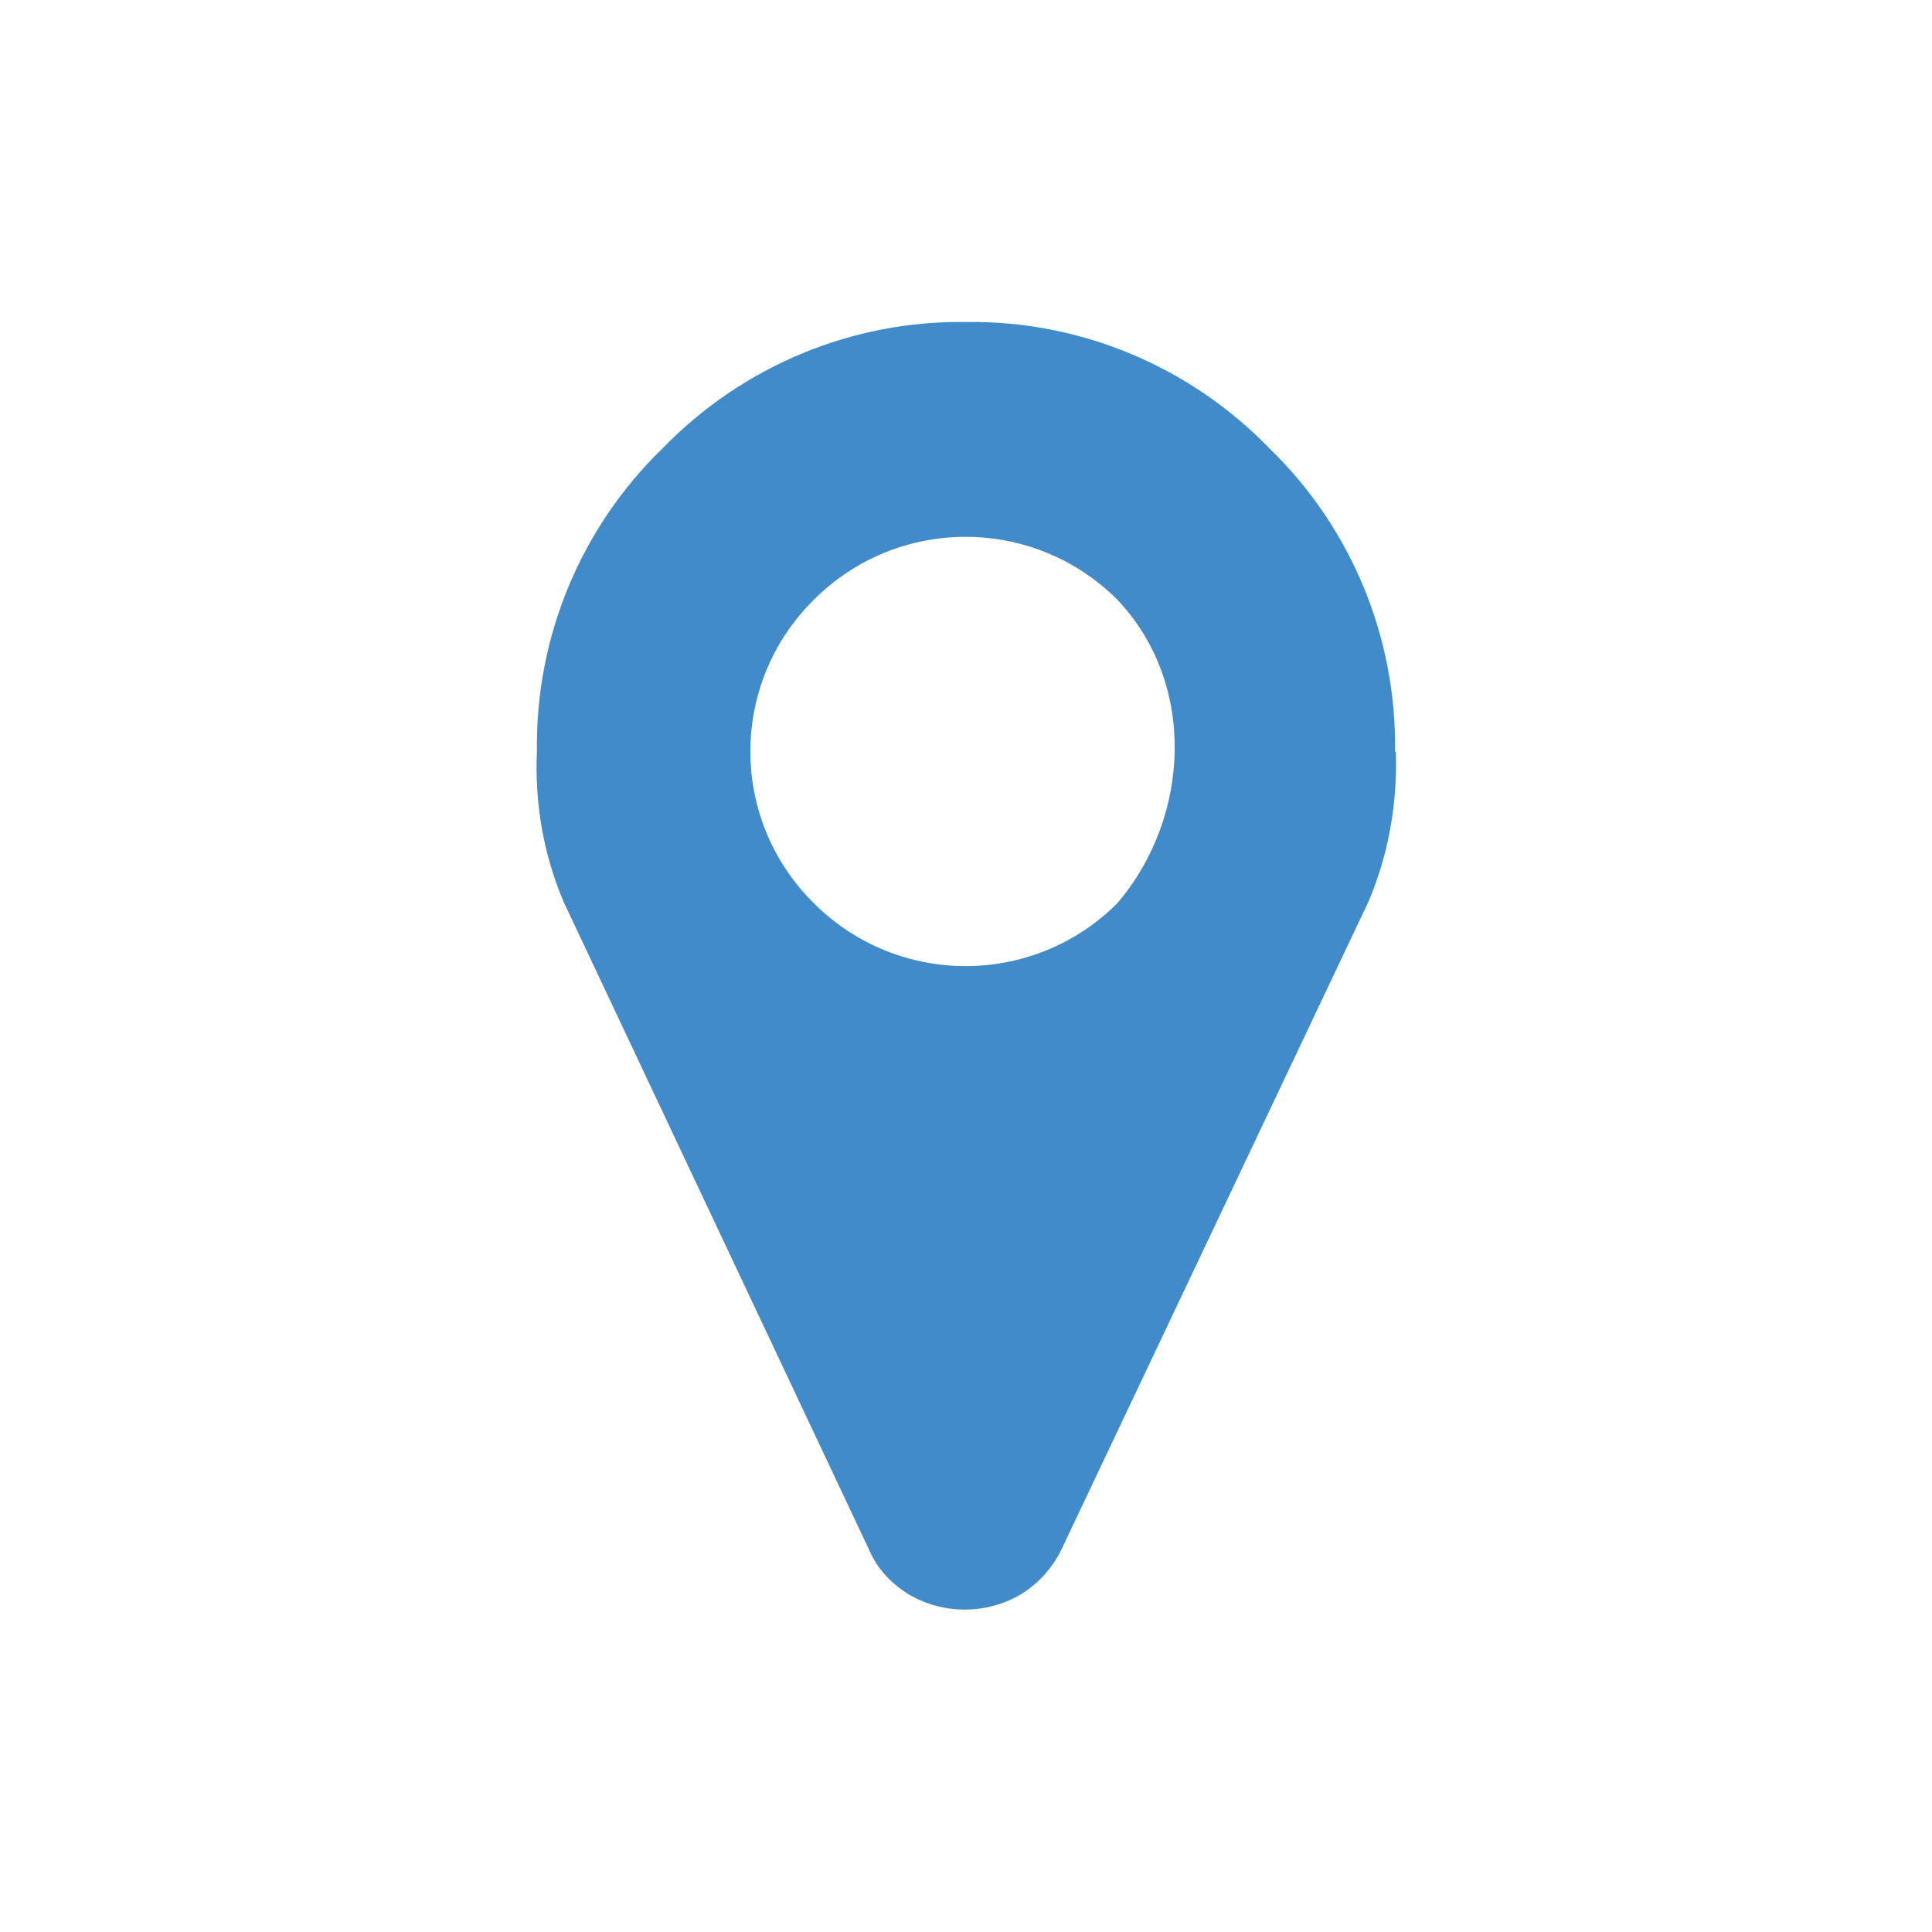
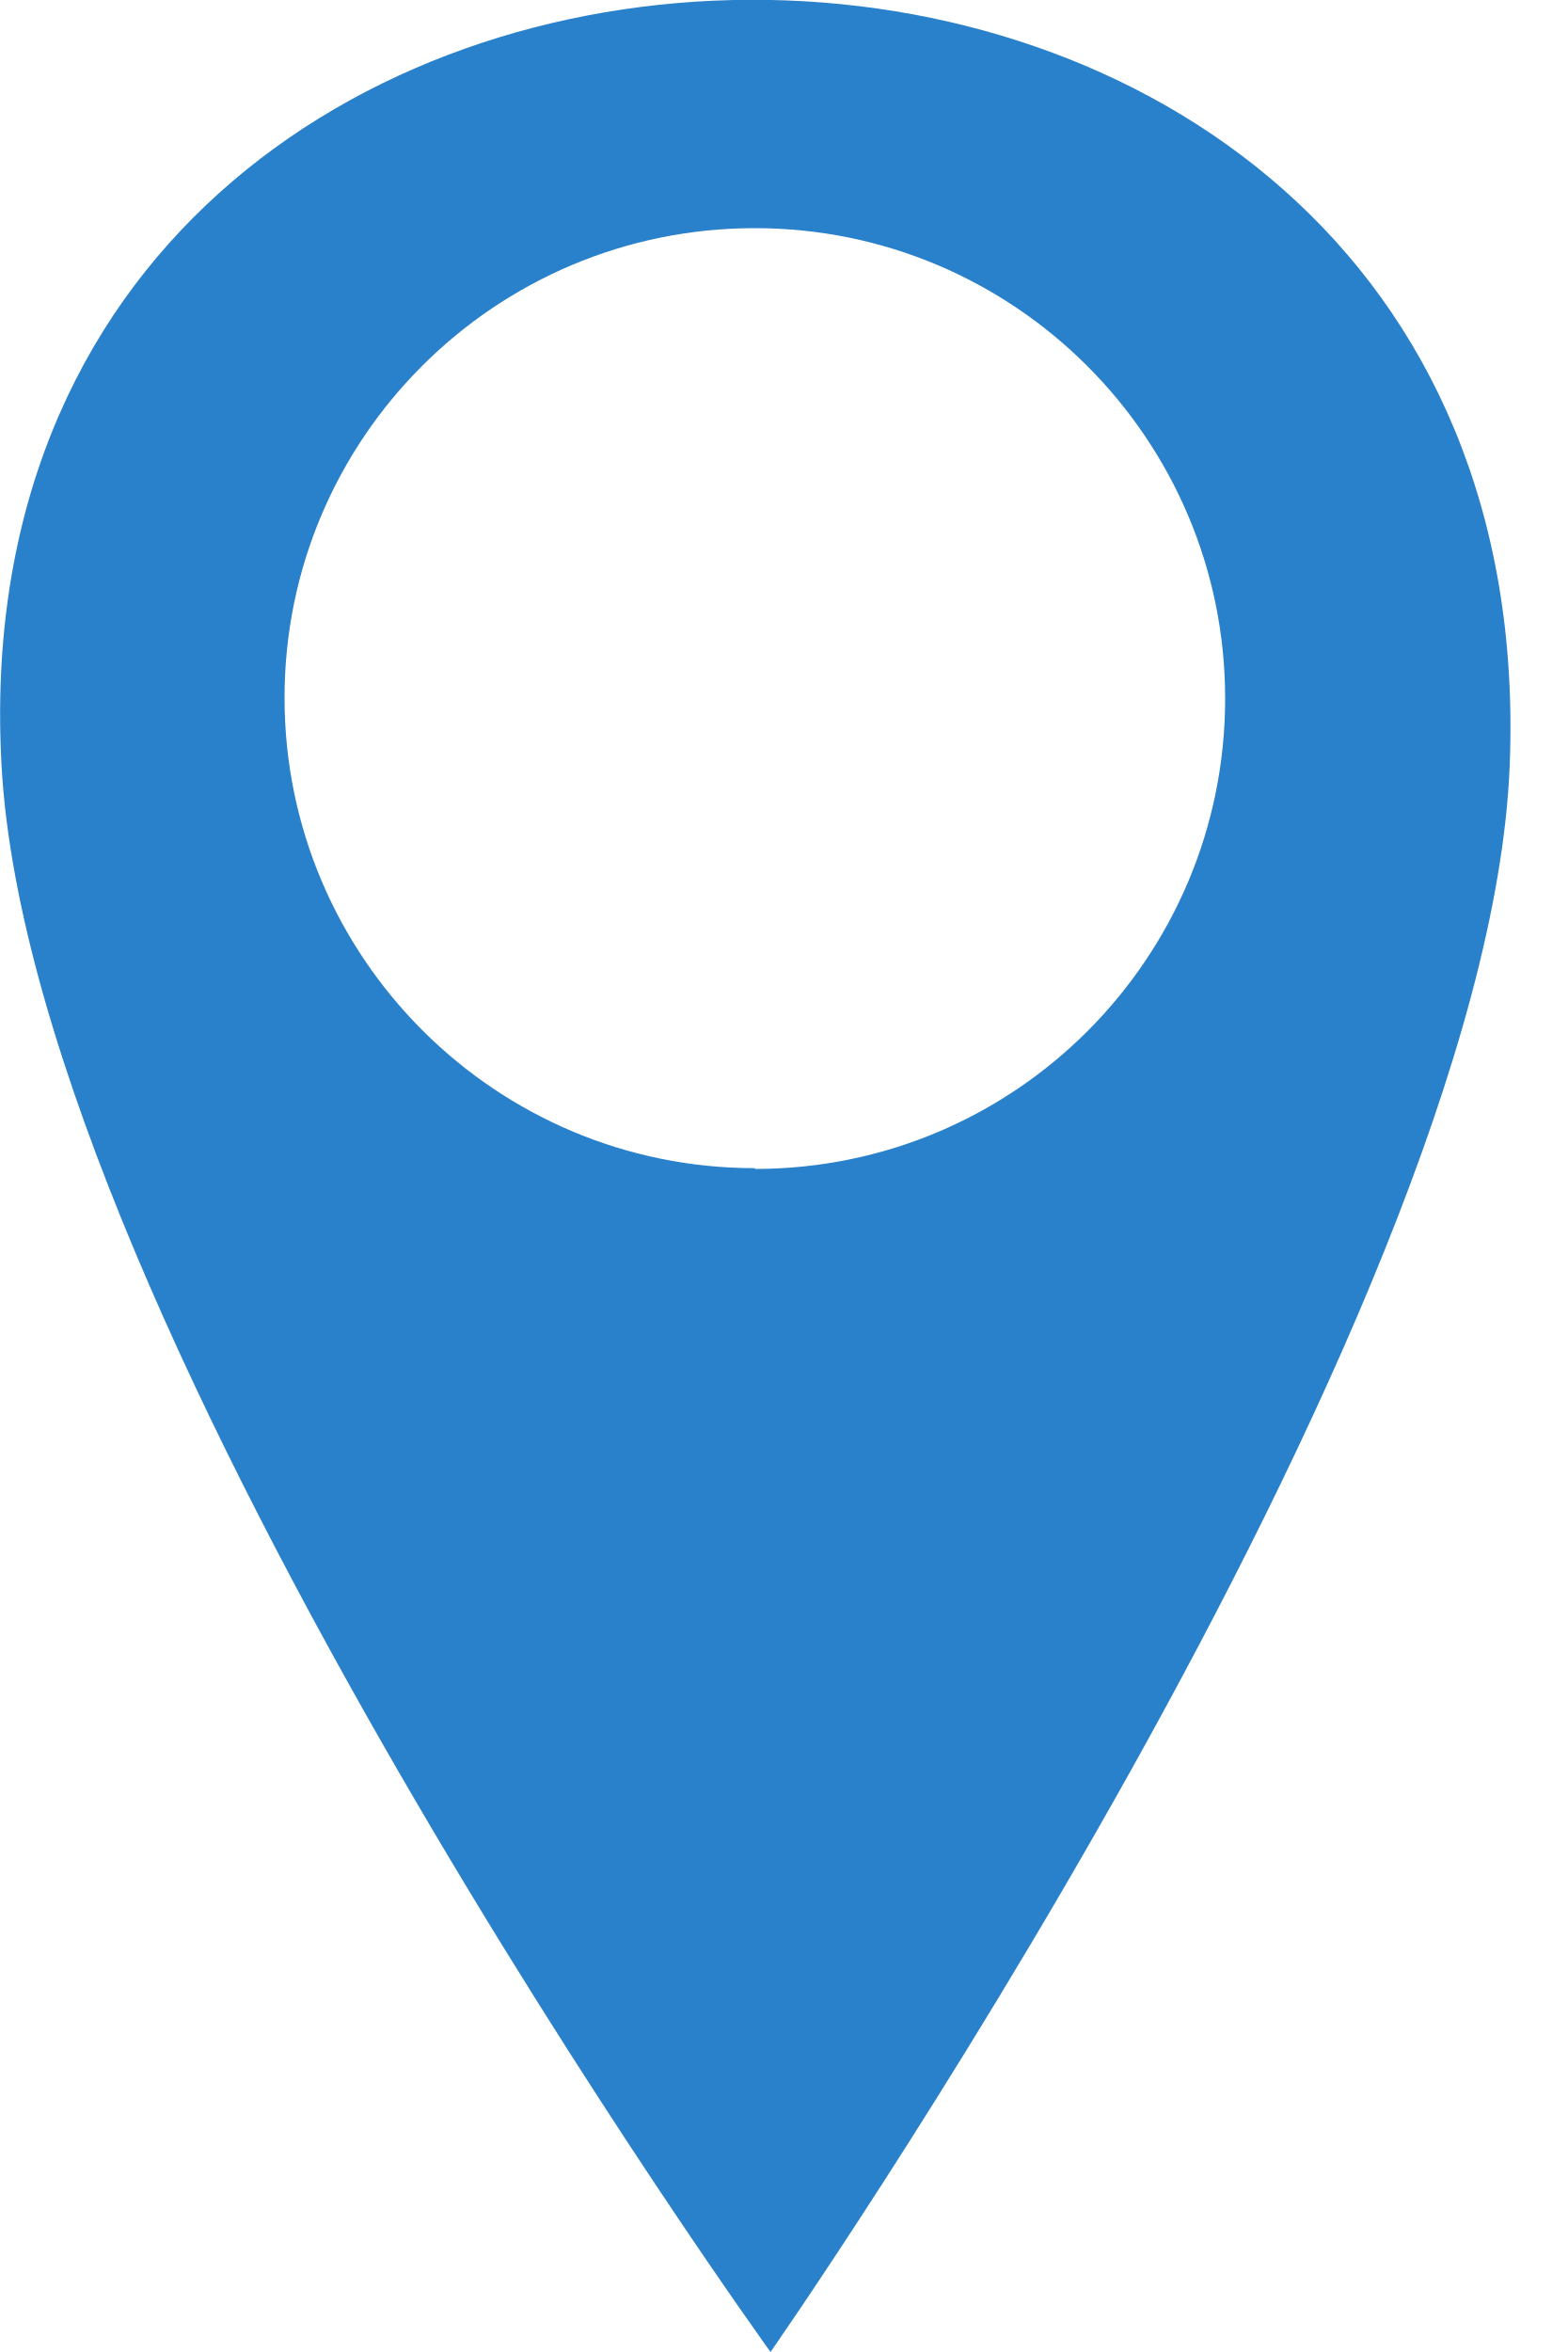
- <svg xmlns="http://www.w3.org/2000/svg" version="1.2" xmlnsXlink="http://www.w3.org/1999/xlink" overflow="visible" preserveAspectRatio="none" viewBox="0 0 24 24" width="97" height="97">
-   <g>
-     <path id="map-marker" d="M13.88,11.22c-1.04,1.04-2.72,1.04-3.76,0.01c0,0-0.01-0.01-0.01-0.01C9.06,10.18,9.06,8.5,10.1,7.46  c0,0,0.01-0.01,0.01-0.01c1.04-1.04,2.72-1.04,3.76-0.01c0,0,0.01,0.01,0.01,0.01C14.86,8.48,14.8,10.14,13.88,11.22z M17.33,9.34  c0.02-1.42-0.54-2.78-1.56-3.77C14.78,4.55,13.42,3.98,12,4c-1.42-0.02-2.78,0.55-3.77,1.57C7.21,6.56,6.65,7.92,6.67,9.33  C6.64,9.97,6.75,10.61,7,11.2l3.8,8.06c0.1,0.23,0.27,0.41,0.48,0.54c0.43,0.26,0.98,0.26,1.41,0c0.21-0.13,0.38-0.32,0.49-0.54  L17,11.2c0.25-0.59,0.36-1.22,0.34-1.86l0,0H17.33z" style="fill: rgb(66, 139, 202);" vectorEffect="non-scaling-stroke" />
+ <svg xmlns="http://www.w3.org/2000/svg" id="Layer_2" viewBox="0 0 20 30" width="30" height="45">
+   <defs>
+     <style />
+   </defs>
+   <g id="PDF_preview">
+     <path className="cls-1" fill="#2a81cb" d="M.02,9.77c.4,7.19,9.81,20.23,9.81,20.23,0,0,9.14-13.08,9.43-20.23C19.79-3.33-.7-3.19,.02,9.77Zm9.61,5.13c-3.31,0-6-2.69-6-6S6.32,2.91,9.63,2.91s6,2.69,6,6-2.68,6-6,6Z" />
  </g>
</svg>
